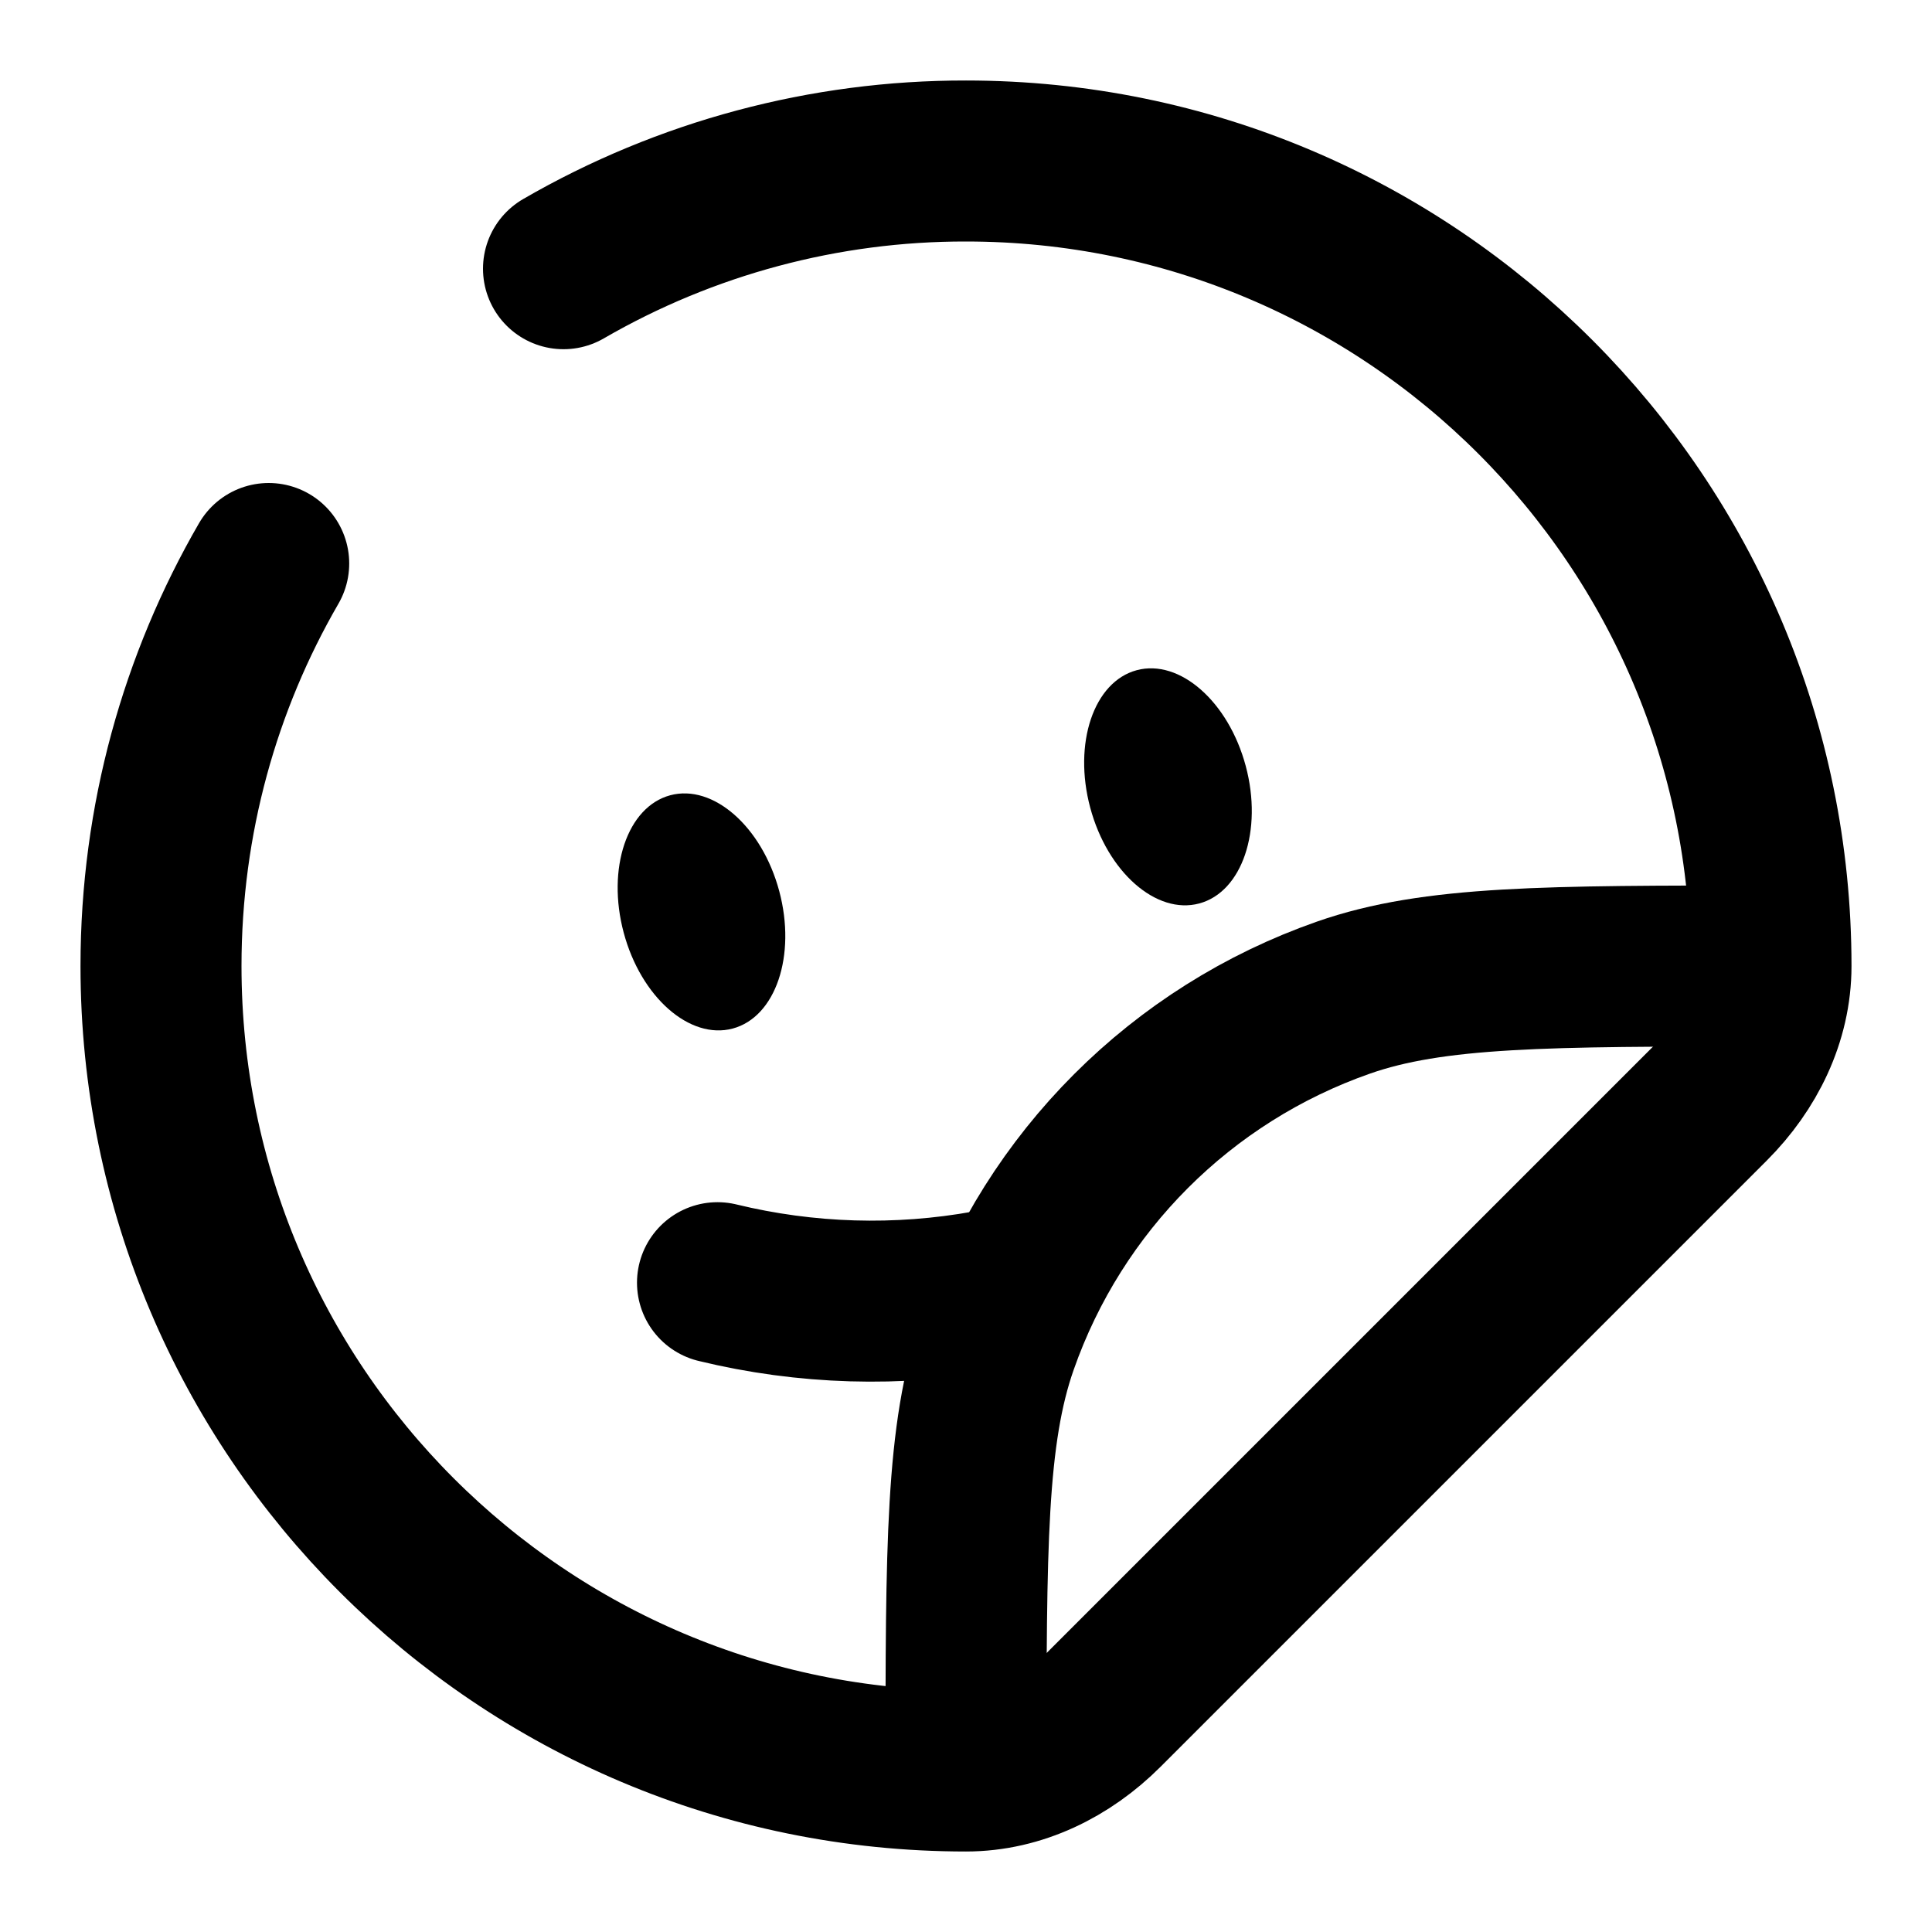
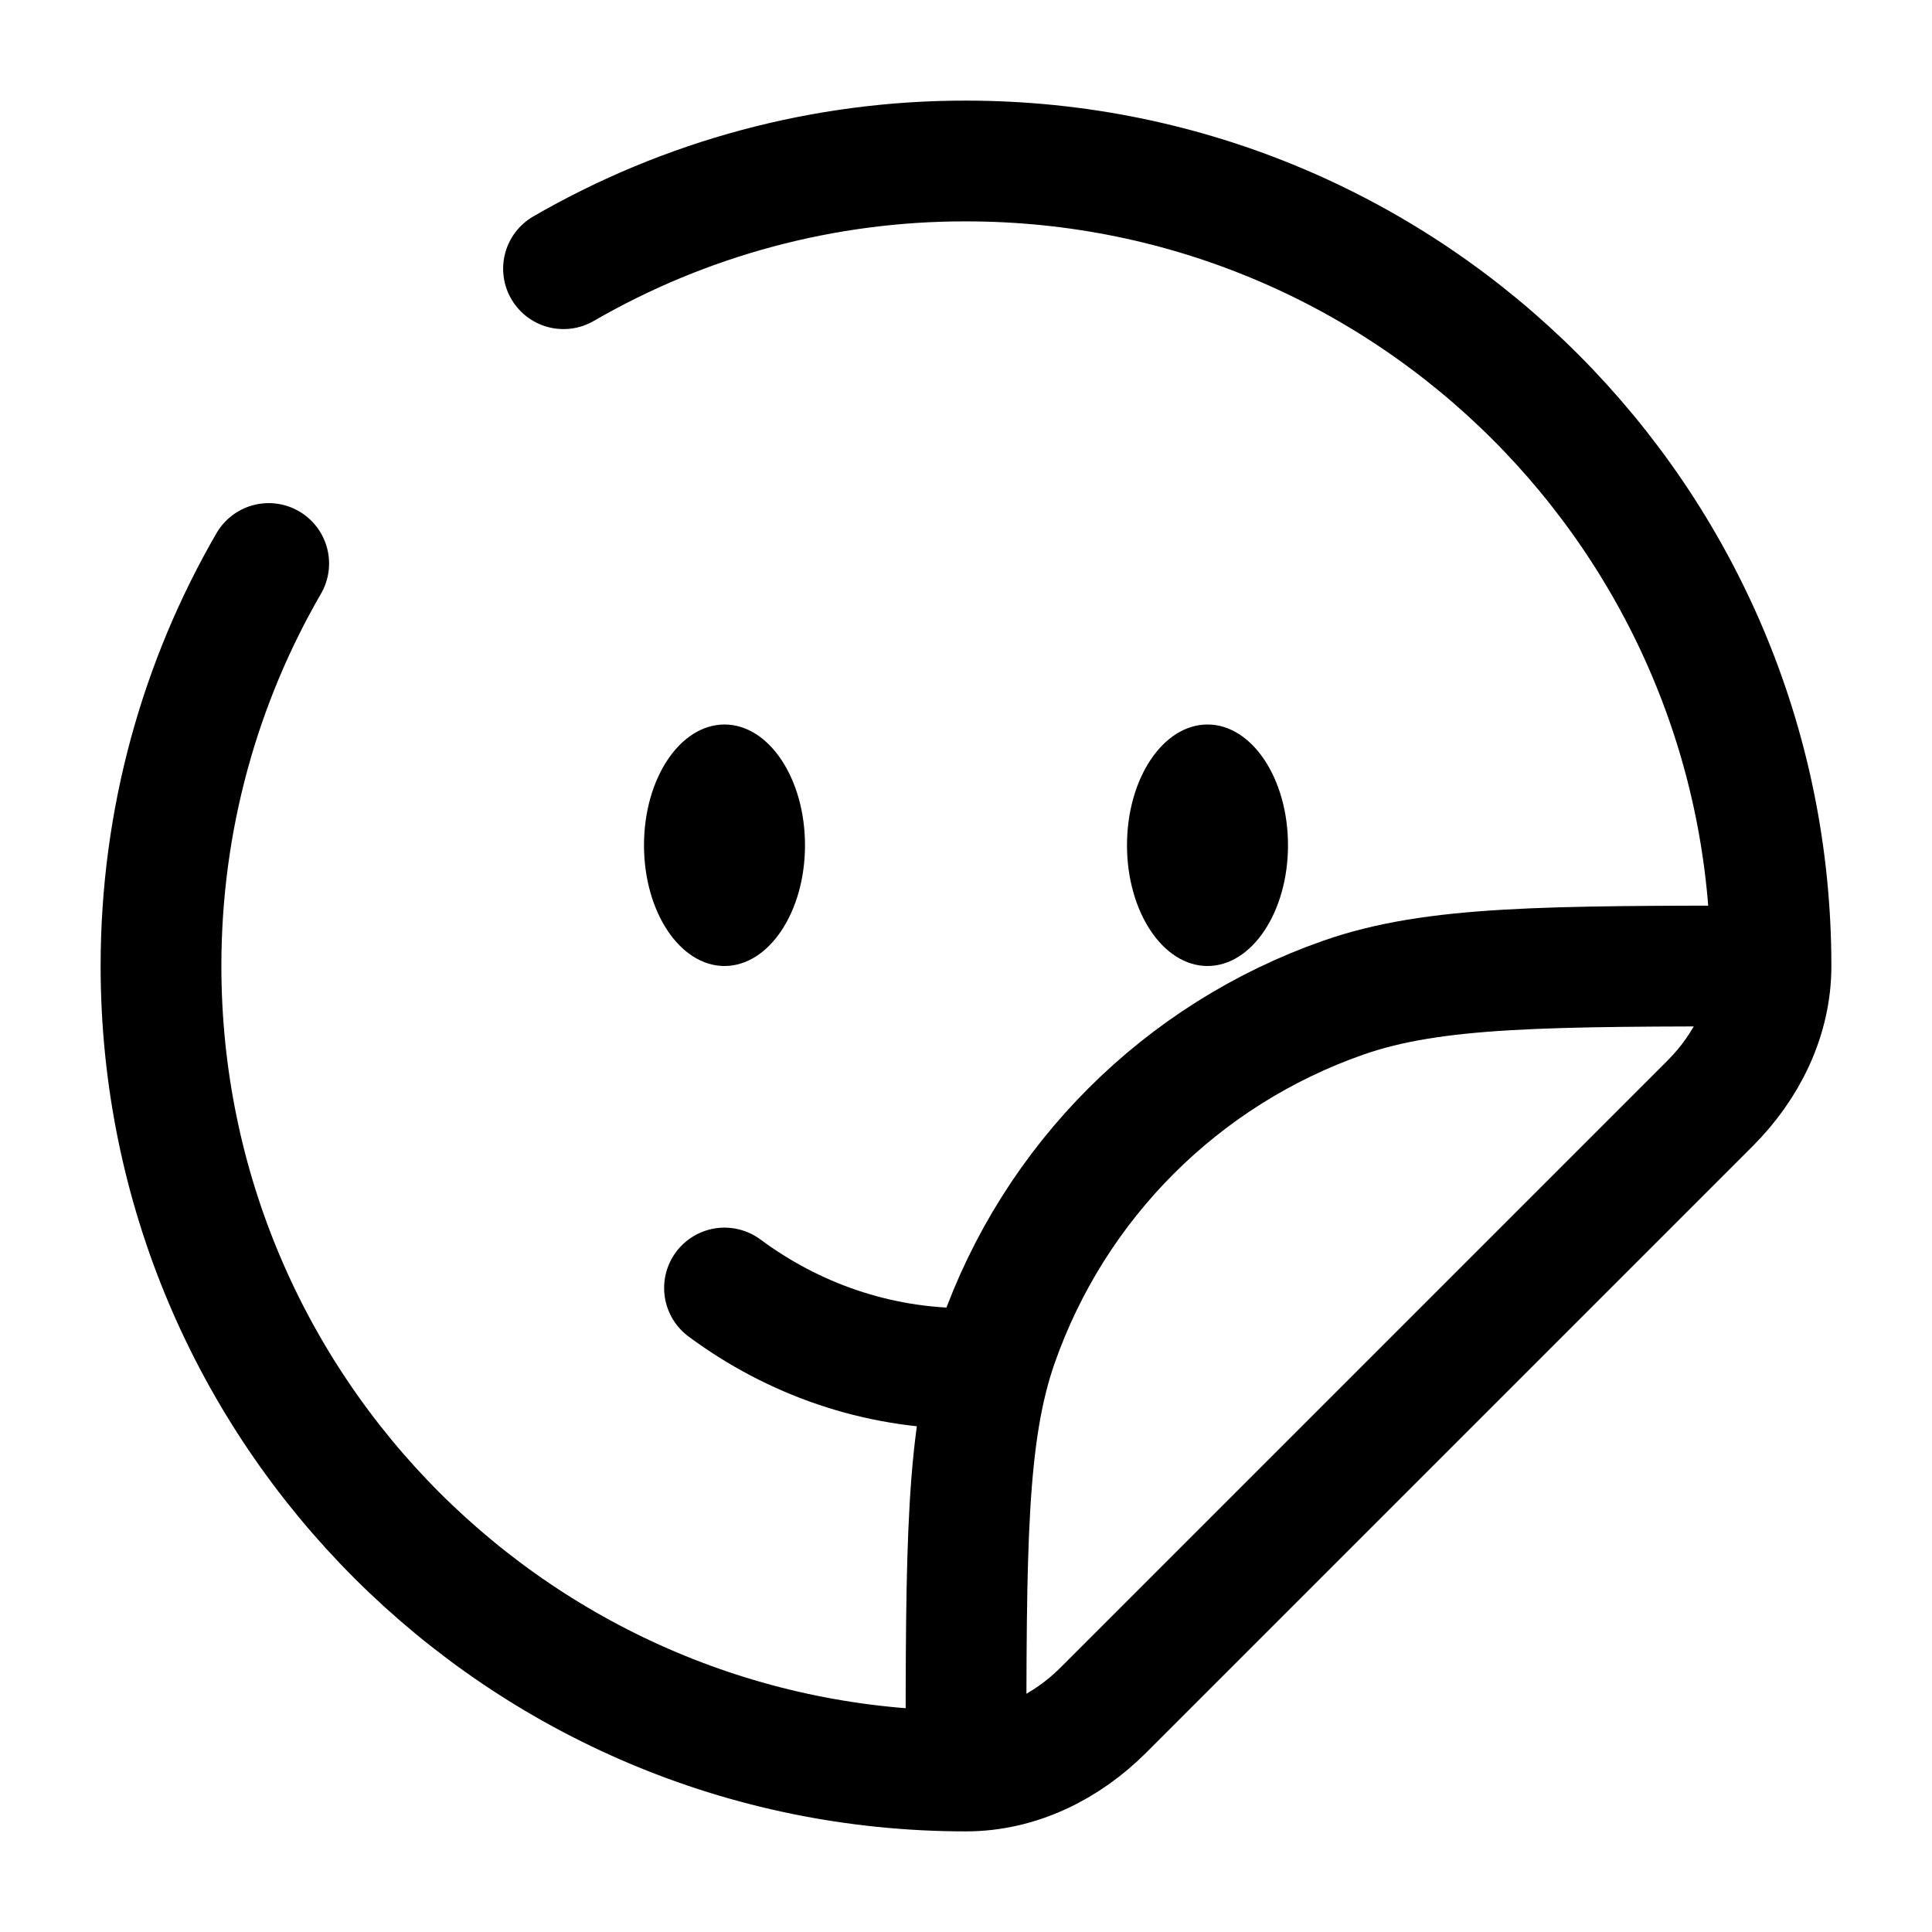
<svg xmlns="http://www.w3.org/2000/svg" viewBox="0 0 24 24">
  <g fill="none">
-     <path stroke="currentColor" stroke-linecap="round" stroke-width="2" d="M8.913 15.934a8.1 8.1 0 0 0 3.356.1" />
-     <ellipse cx="14.509" cy="9.774" fill="currentColor" rx="1" ry="1.5" transform="rotate(-15 14.51 9.774)" />
-     <ellipse cx="8.714" cy="11.328" fill="currentColor" rx="1" ry="1.5" transform="rotate(-15 8.714 11.328)" />
-     <path stroke="currentColor" stroke-linecap="round" stroke-width="2" d="M7 3.338A9.95 9.95 0 0 1 12 2c5.523 0 10 4.477 10 10c0 .648-.3 1.25-.758 1.708l-7.534 7.534C13.25 21.7 12.648 22 12 22C6.477 22 2 17.523 2 12c0-1.821.487-3.53 1.338-5" />
-     <path stroke="currentColor" stroke-width="2" d="M12 22c0-2.793 0-4.19.393-5.312a7 7 0 0 1 4.295-4.295C17.811 12 19.208 12 22 12" />
+     <path stroke="currentColor" stroke-linecap="round" stroke-width="1.5" d="M7 3.338A9.95 9.95 0 0 1 12 2c5.523 0 10 4.477 10 10c0 .648-.3 1.25-.758 1.708l-7.534 7.534C13.25 21.7 12.648 22 12 22C6.477 22 2 17.523 2 12c0-1.821.487-3.53 1.338-5" />
+     <path stroke="currentColor" stroke-linecap="round" stroke-width="1.5" d="M12 17c-1.115 0-2.15-.37-3-1" />
+     <ellipse cx="15" cy="10.5" fill="currentColor" rx="1" ry="1.5" />
+     <ellipse cx="9" cy="10.5" fill="currentColor" rx="1" ry="1.5" />
+     <path stroke="currentColor" stroke-width="1.5" d="M12 22c0-2.793 0-4.19.393-5.312a7 7 0 0 1 4.295-4.295C17.811 12 19.208 12 22 12" />
  </g>
</svg>
